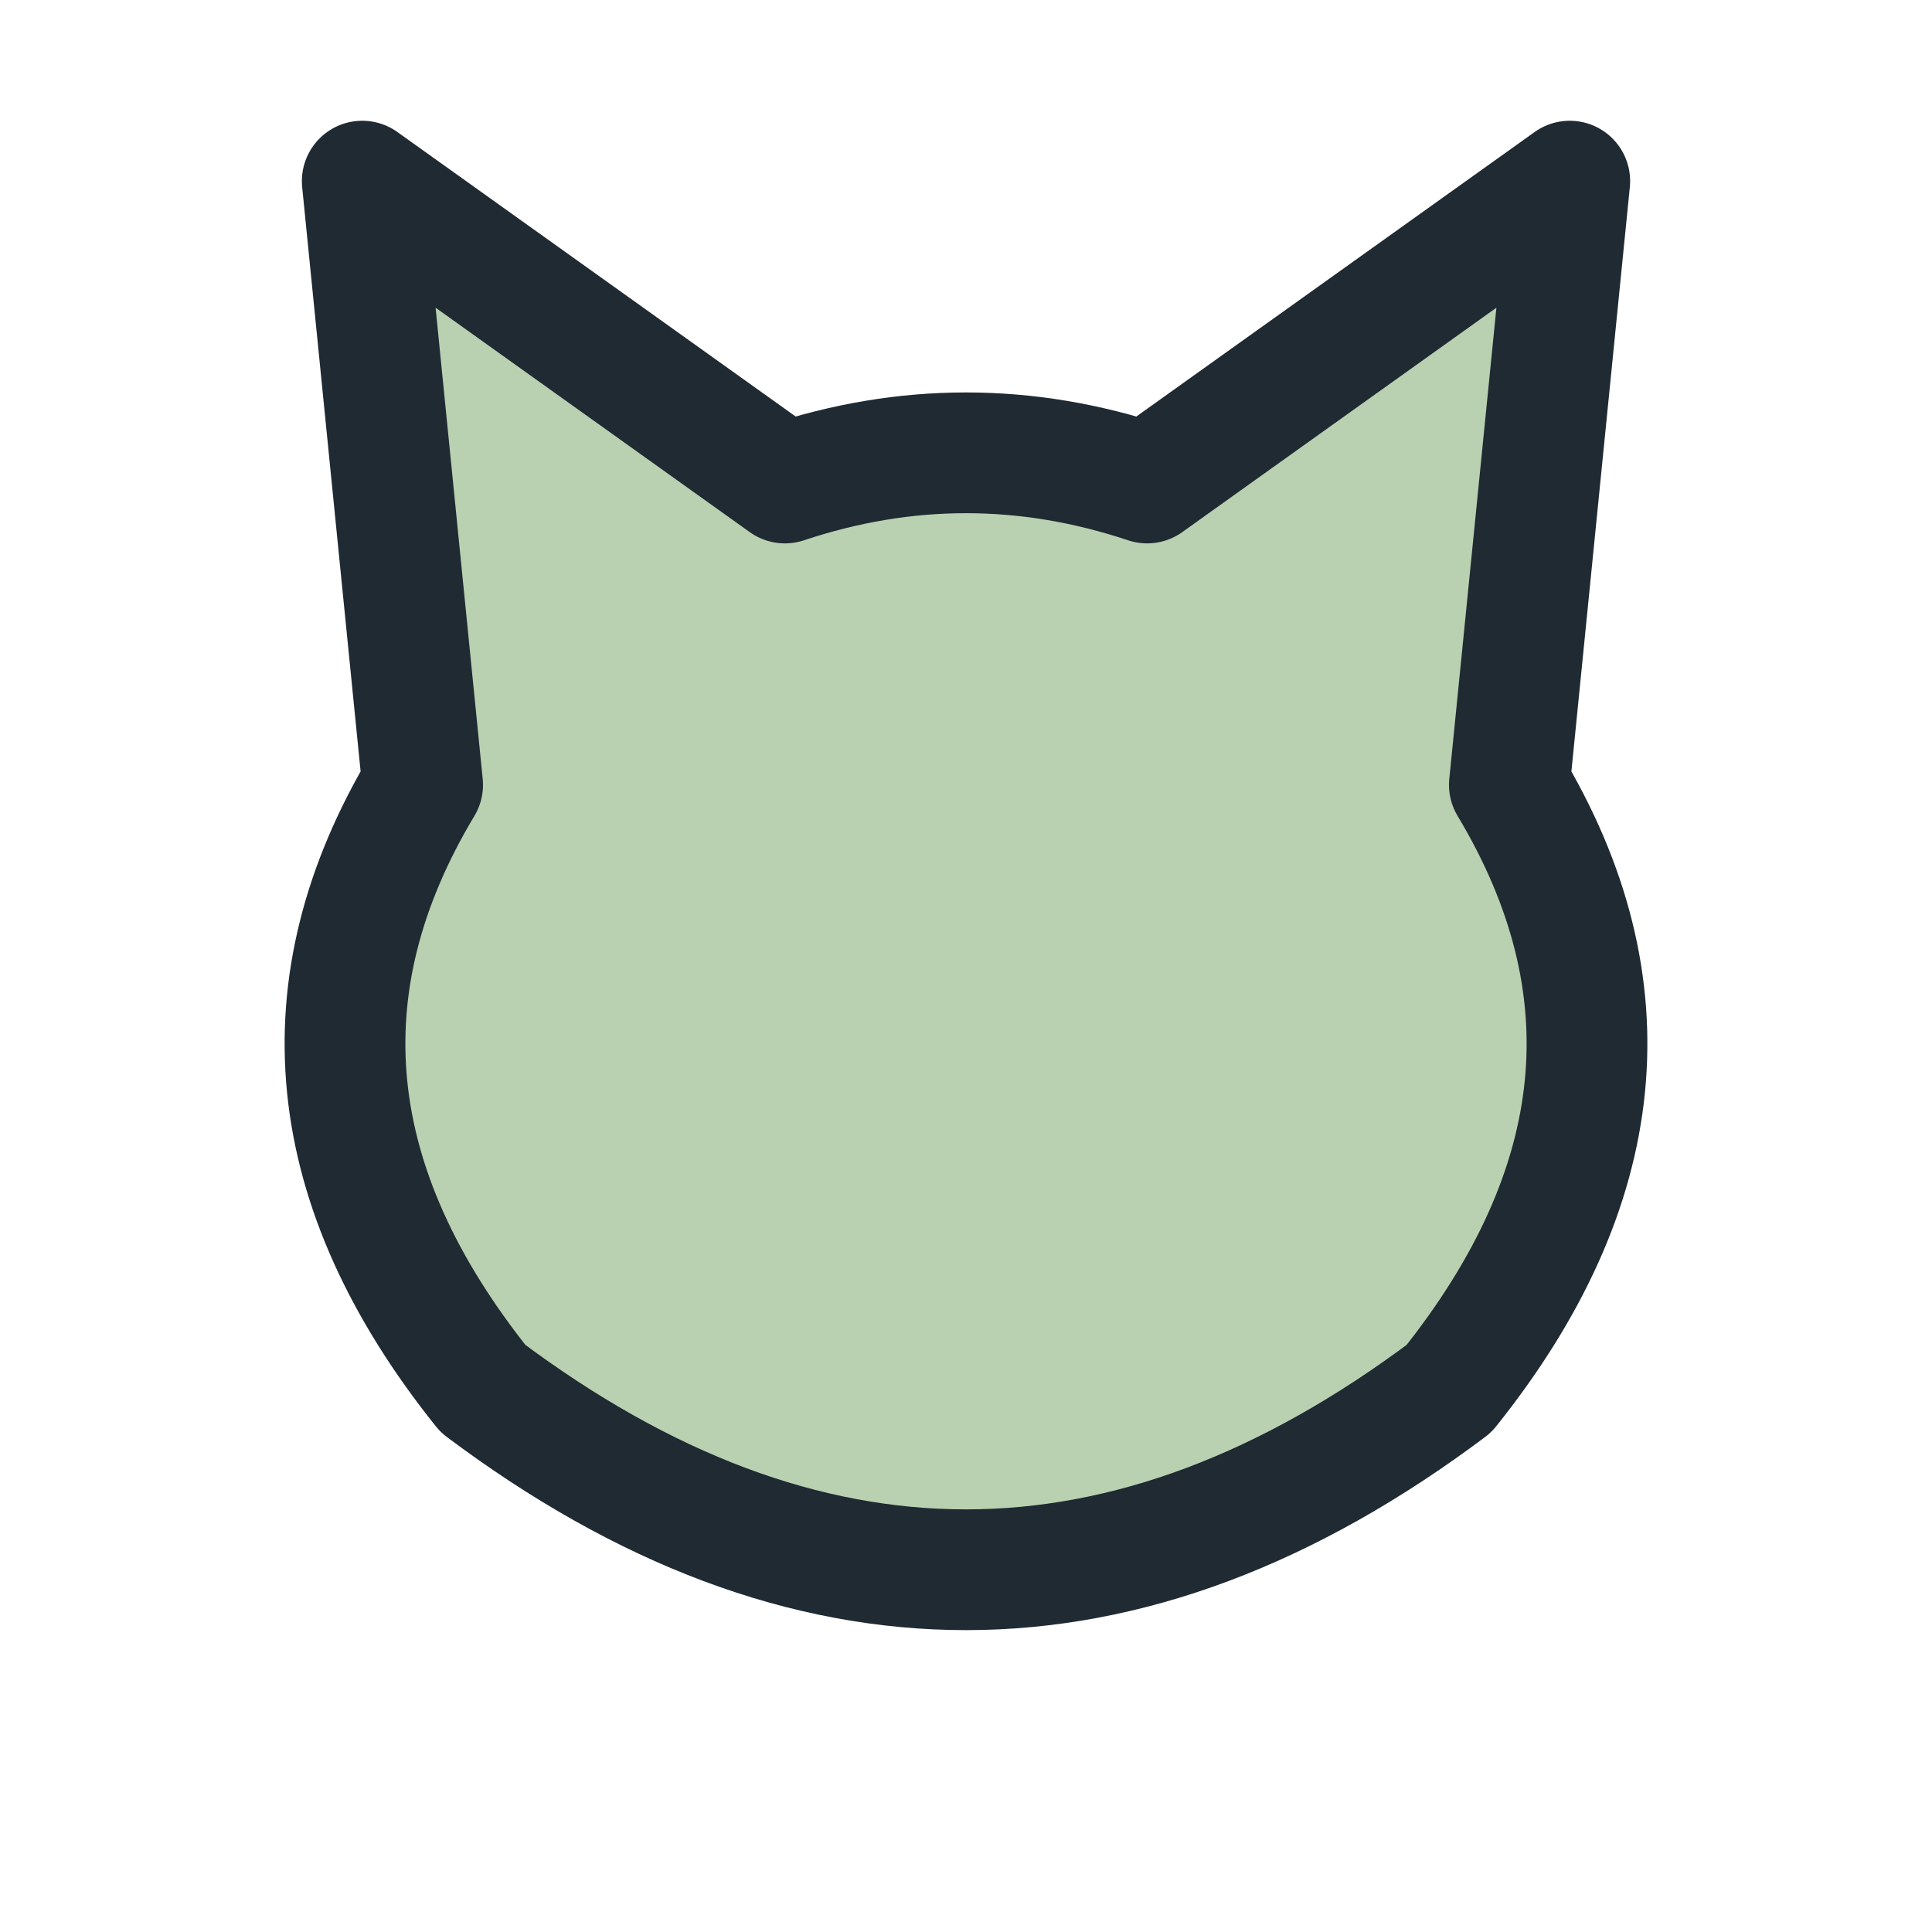
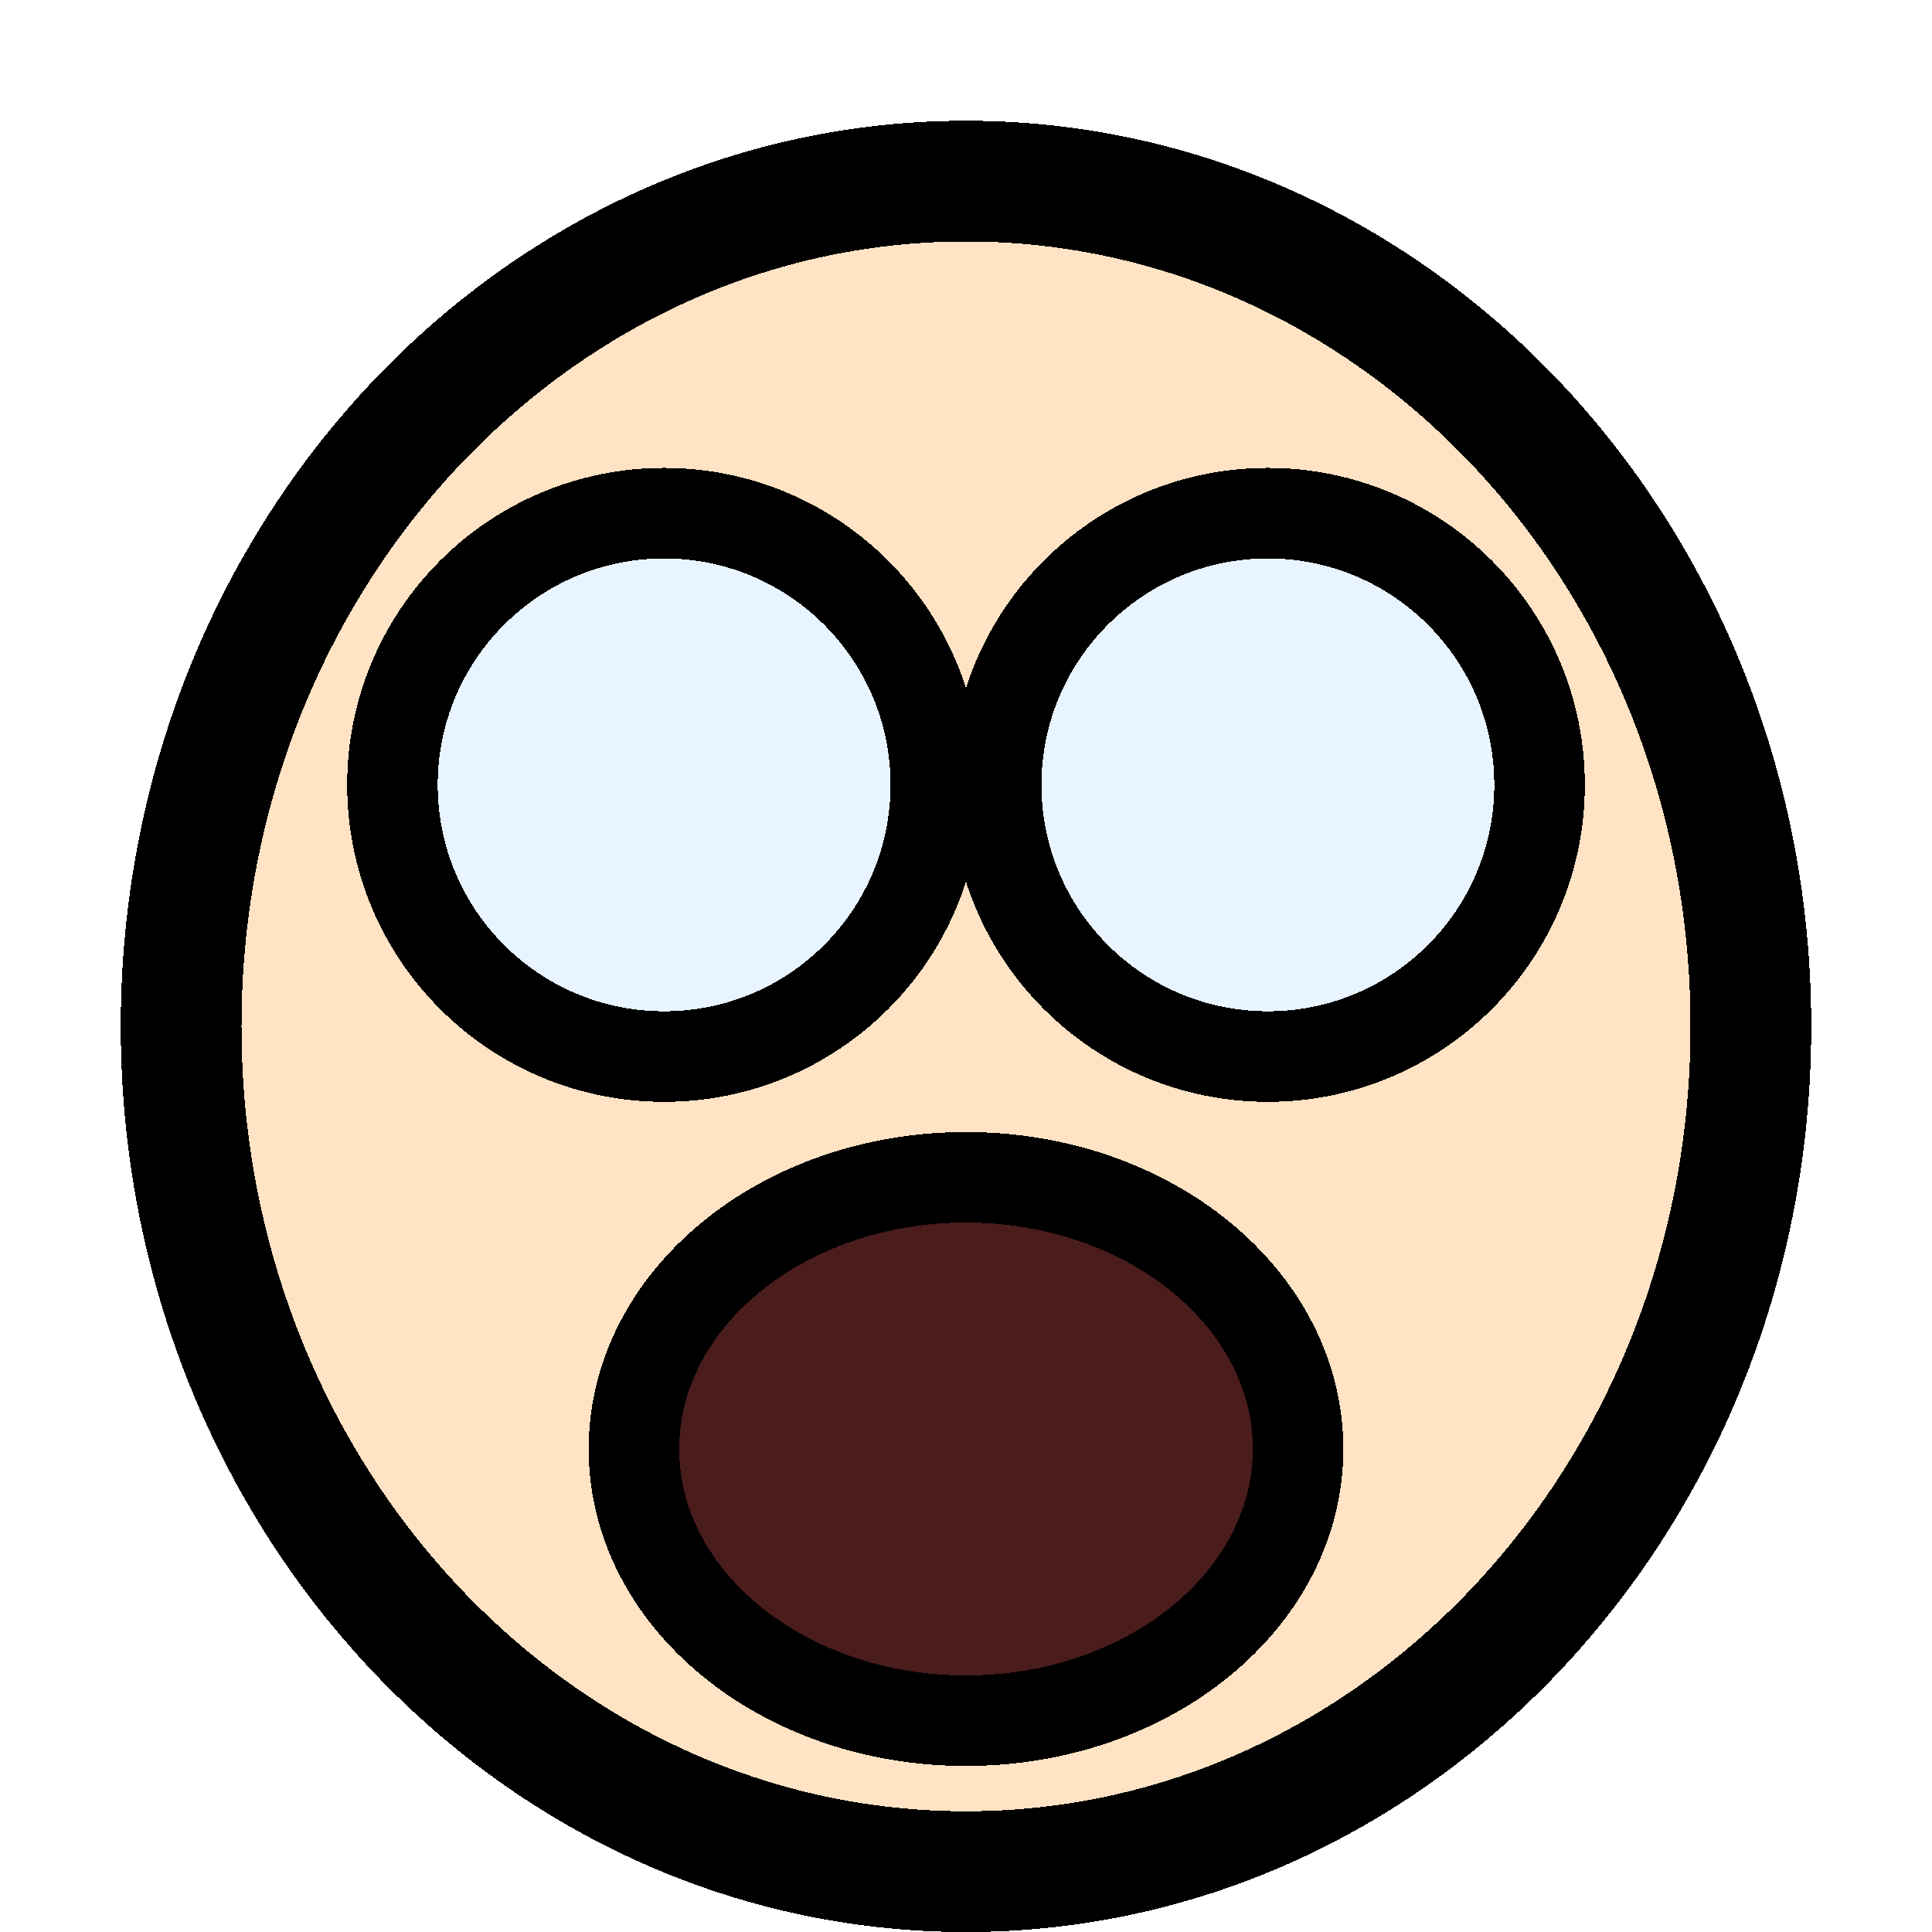
- <svg xmlns="http://www.w3.org/2000/svg" viewBox="0 0 32 32">
-   <path d="M7 13 L6 3 L13 8 Q16 7 19 8 L26 3 L25 13 Q28 18 24 23 Q16 29 8 23 Q4 18 7 13 Z" fill="#b9d0b1" stroke="#1f2a33" stroke-width="2" stroke-linejoin="round" />
+ <svg xmlns="http://www.w3.org/2000/svg" viewBox="0 0 32 32" shape-rendering="crispEdges">
+   <ellipse cx="16" cy="17" rx="13" ry="14" fill="#ffe3c4" stroke="#000" stroke-width="2" />
+   <circle cx="11" cy="13" r="4.5" fill="#e8f4ff" stroke="#000" stroke-width="1.5" />
+   <circle cx="21" cy="13" r="4.5" fill="#e8f4ff" stroke="#000" stroke-width="1.5" />
+   <ellipse cx="16" cy="24" rx="5.5" ry="4.5" fill="#4a1c1c" stroke="#000" stroke-width="1.5" />
</svg>
